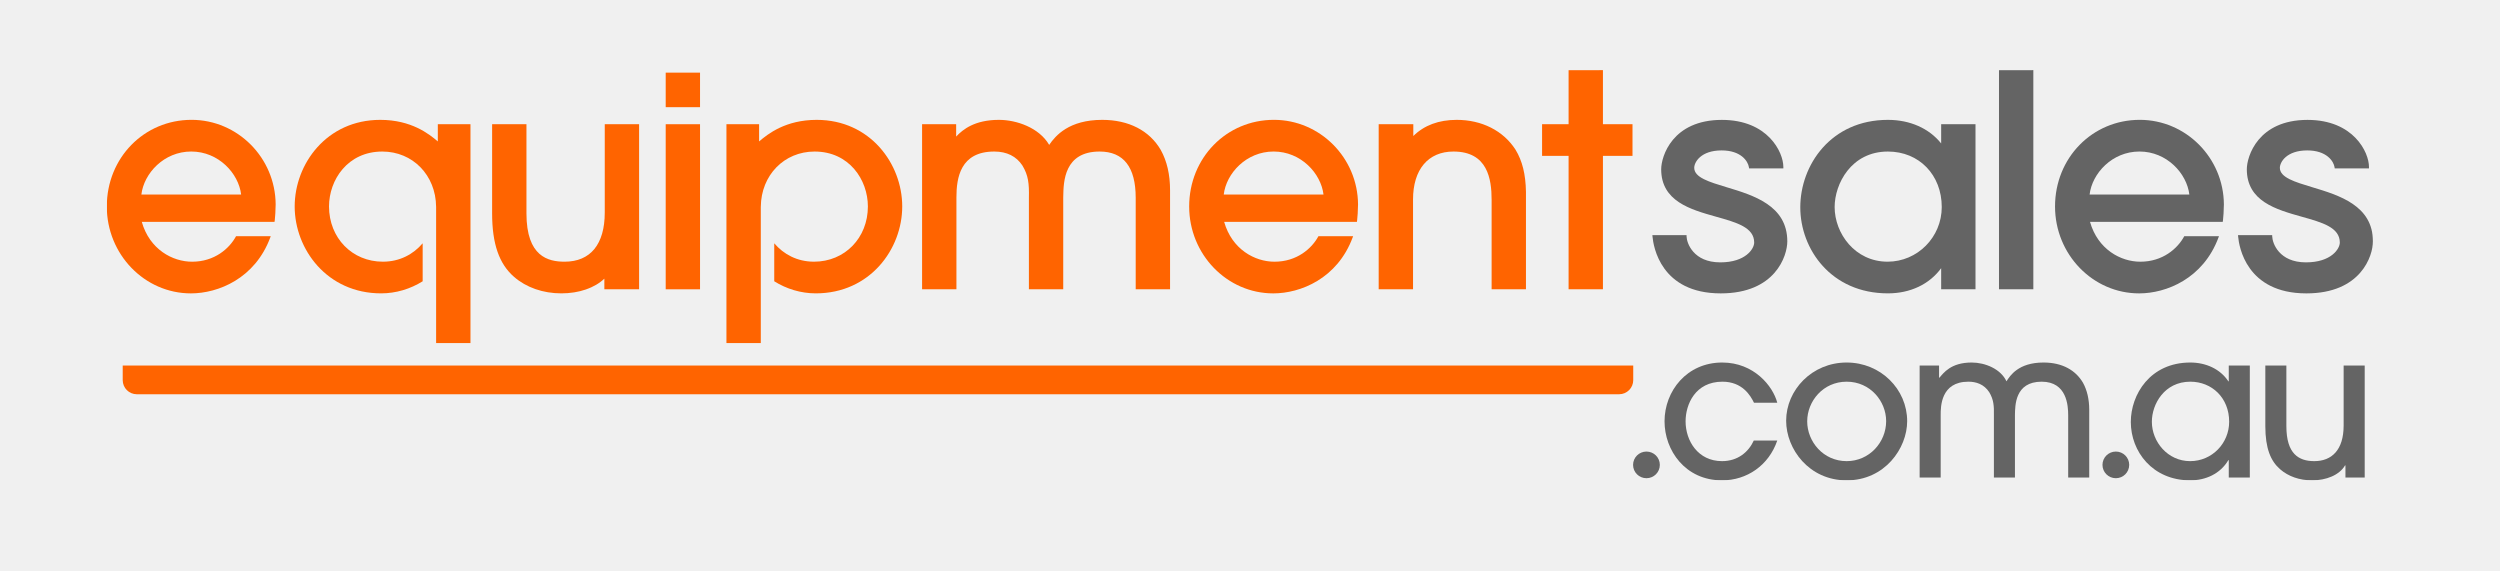
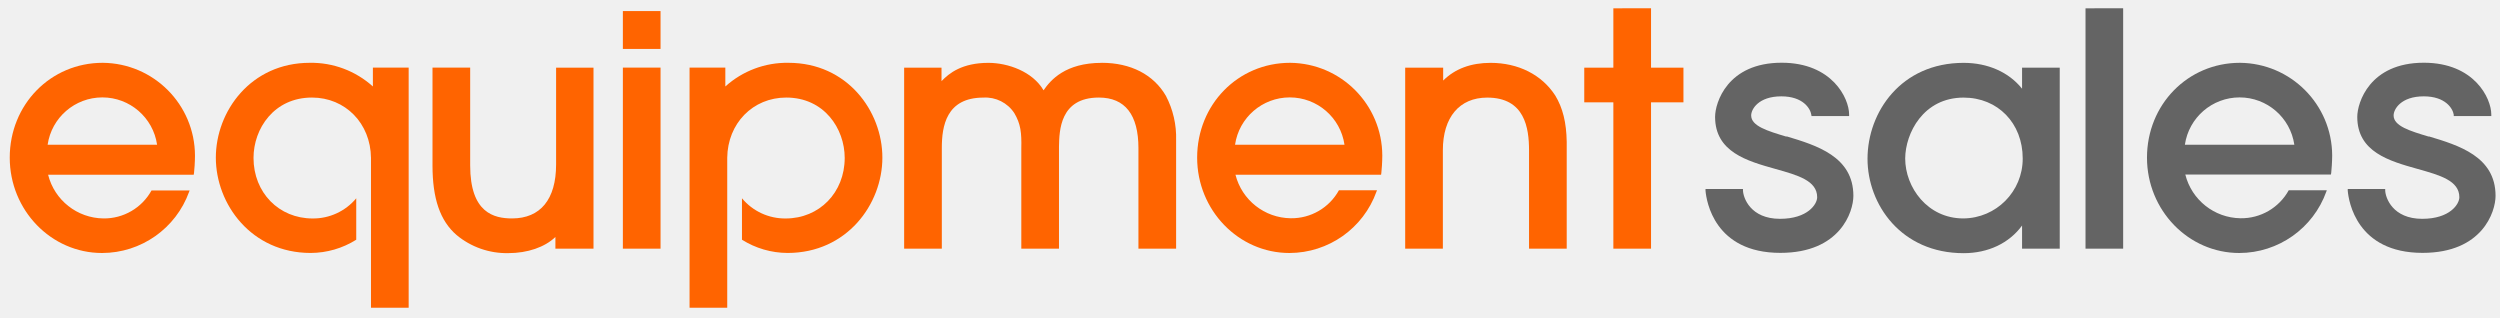
- <svg xmlns="http://www.w3.org/2000/svg" xmlns:xlink="http://www.w3.org/1999/xlink" width="749px" height="171px" viewBox="0 0 749 171" version="1.1">
+ <svg xmlns="http://www.w3.org/2000/svg" id="Layer_1" data-name="Layer 1" viewBox="0 0 579.94 73.57">
  <defs>
-     <polygon id="path-1" points="0 122.915 678.929 122.915 678.929 0 0 0" />
+     <style>.cls-1,.cls-2{fill:none;}.cls-1{clip-rule:evenodd;}.cls-3{clip-path:url(#clip-path);}.cls-4{clip-path:url(#clip-path-2);}.cls-5{fill:#ff6400;}.cls-6{clip-path:url(#clip-path-3);}.cls-7{clip-path:url(#clip-path-5);}.cls-8{clip-path:url(#clip-path-6);}.cls-9{clip-path:url(#clip-path-8);}.cls-10{clip-path:url(#clip-path-10);}.cls-11{clip-path:url(#clip-path-12);}.cls-12{clip-path:url(#clip-path-14);}.cls-13{clip-path:url(#clip-path-16);}.cls-14{clip-path:url(#clip-path-17);}.cls-15{clip-path:url(#clip-path-19);}.cls-16{clip-path:url(#clip-path-21);}.cls-17{clip-path:url(#clip-path-23);}.cls-18{clip-path:url(#clip-path-25);}.cls-19{fill:#646464;}.cls-20{clip-path:url(#clip-path-27);}.cls-21{clip-path:url(#clip-path-29);}.cls-22{clip-path:url(#clip-path-31);}.cls-23{clip-path:url(#clip-path-33);}</style>
+     <clipPath id="clip-path">
+       <path class="cls-1" d="M129,38.17c0,8.06-3.63,12.5-10.22,12.5-4.17,0-9.71-1.28-9.71-12.28V15.68h-8.74v22.7c0,7.71,1.77,12.84,5.58,16.14a18.2,18.2,0,0,0,12,4.2c4.49,0,8.46-1.38,10.93-3.74v2.71h8.84v-42H129Z" />
+     </clipPath>
+     <clipPath id="clip-path-2">
+       <rect class="cls-2" x="-24.92" y="-15.93" width="636.2" height="145.25" />
+     </clipPath>
+     <clipPath id="clip-path-3">
+       <rect class="cls-2" x="2.26" y="1.91" width="576.68" height="104.4" />
+     </clipPath>
+     <clipPath id="clip-path-5">
+       <rect class="cls-2" x="2.26" y="1.91" width="576.74" height="104.48" />
+     </clipPath>
+     <clipPath id="clip-path-6">
+       <rect class="cls-2" x="144.49" y="15.68" width="8.74" height="42.01" />
+     </clipPath>
+     <clipPath id="clip-path-8">
+       <path class="cls-1" d="M255.58,14.58c-8.45,0-11.88,4-13.5,6.37-2.54-4.37-8.29-6.37-12.79-6.37-6.1,0-9.13,2.39-10.88,4.25V15.69h-8.67v42h8.74V34.32c0-5,1-11.68,9.63-11.68a8,8,0,0,1,7.18,3.59c1.49,2.51,1.71,4.54,1.63,8.16v23.3h8.74V34c.07-3.69.21-11.37,9.25-11.37,6.09,0,9.18,4,9.18,11.75v23.3h8.74V32.47a20.83,20.83,0,0,0-2.37-10.24c-2.87-4.94-8.16-7.66-14.89-7.66" />
+     </clipPath>
+     <clipPath id="clip-path-10">
+       <path class="cls-1" d="M345.78,14.58c-4.56,0-8.27,1.38-11,4.11v-3h-8.81v42h8.74V34.84c0-7.64,3.85-12.2,10.29-12.2,8.7,0,9.7,7,9.7,12.27V57.69h8.74V32.91c-.07-4.49-.92-7.91-2.67-10.77-3.11-4.8-8.55-7.56-15-7.56" />
+     </clipPath>
+     <clipPath id="clip-path-12">
+       <polygon class="cls-1" points="383 15.69 383 1.91 374.26 1.93 374.26 15.69 367.51 15.69 367.51 23.74 374.26 23.74 374.26 57.69 383 57.69 383 23.74 390.52 23.74 390.52 15.69 383 15.69" />
+     </clipPath>
+     <clipPath id="clip-path-14">
+       <rect class="cls-2" x="144.49" y="2.56" width="8.74" height="8.79" />
+     </clipPath>
+     <clipPath id="clip-path-16">
+       <path class="cls-1" d="M6.31,77.1v3.72A3.59,3.59,0,0,0,9.9,84.4H387.11a3.6,3.6,0,0,0,3.6-3.59V77.1Z" />
+     </clipPath>
+     <clipPath id="clip-path-17">
+       <path class="cls-1" d="M86.5,15.68v4.38a21.31,21.31,0,0,0-14.65-5.49c-13.63,0-21.78,11.21-21.78,22s8.23,22.11,22,22.11a20,20,0,0,0,10.57-3.07V46a13,13,0,0,1-10.13,4.68c-7.81,0-13.7-6-13.7-14.05,0-6.78,4.75-14,13.56-14,7.75,0,13.61,6,13.69,14h0v.11s0,0,0,.05,0,0,0,0V71.38h8.74V15.68Z" />
+     </clipPath>
+     <clipPath id="clip-path-19">
+       <path class="cls-1" d="M168.26,15.68v4.38a21.31,21.31,0,0,1,14.65-5.49c13.63,0,21.78,11.21,21.78,22s-8.23,22.11-22,22.11a20,20,0,0,1-10.57-3.07V46a13,13,0,0,0,10.13,4.68c7.81,0,13.7-6,13.7-14.05,0-6.78-4.75-14-13.56-14-7.75,0-13.61,6-13.69,14h0v.11s0,0,0,.05,0,0,0,0V71.38h-8.74V15.68Z" />
+     </clipPath>
+     <clipPath id="clip-path-21">
+       <path class="cls-1" d="M23.82,14.57c-12.09,0-21.56,9.68-21.56,22,0,12.2,9.61,22.12,21.41,22.12A21.48,21.48,0,0,0,43.87,44.49l.12-.31H35.15A12.55,12.55,0,0,1,24,50.67,13.39,13.39,0,0,1,11.16,40.54H44.94l.07-.44c.08-.53.22-2.63.22-4A21.58,21.58,0,0,0,23.82,14.57Zm-12.77,19a12.83,12.83,0,0,1,25.39,0Z" />
+     </clipPath>
+     <clipPath id="clip-path-23">
+       <path class="cls-1" d="M299.27,14.57c-12.09,0-21.56,9.68-21.56,22,0,12.2,9.61,22.12,21.41,22.12a21.49,21.49,0,0,0,20.19-14.24l.12-.31H310.6a12.55,12.55,0,0,1-11.18,6.49A13.39,13.39,0,0,1,286.6,40.54h33.78l.06-.44c.08-.53.22-2.63.22-4A21.58,21.58,0,0,0,299.27,14.57Zm-12.77,19a12.83,12.83,0,0,1,25.39,0Z" />
+     </clipPath>
+     <clipPath id="clip-path-25">
+       <path class="cls-1" d="M414.41,31.7c-4.39-1.32-8.18-2.46-8.18-4.92,0-1.45,1.7-4.43,7-4.43,5,0,6.72,2.79,6.95,4.26l.05.32h8.72v-.38c0-3.75-3.94-12-15.65-12-12.6,0-15.44,9.3-15.44,12.56,0,8.15,7.43,10.24,14,12.08,5.19,1.46,9.68,2.71,9.68,6.57,0,1.58-2.17,5-8.63,5-6.83,0-8.52-4.86-8.58-6.56v-.36h-8.69l0,.41c.21,2.41,2.06,14.41,17.36,14.41,13.9,0,16.94-9.55,16.94-13.23,0-9.14-8.59-11.72-15.5-13.8" />
+     </clipPath>
+     <clipPath id="clip-path-27">
+       <path class="cls-1" d="M563.44,31.7c-4.39-1.32-8.18-2.46-8.18-4.92,0-1.45,1.7-4.43,7-4.43,5,0,6.72,2.79,6.95,4.26l0,.32h8.71v-.38c0-3.75-3.94-12-15.65-12-12.6,0-15.44,9.3-15.44,12.56,0,8.15,7.43,10.24,14,12.08,5.19,1.46,9.68,2.71,9.68,6.57,0,1.58-2.17,5-8.62,5-6.83,0-8.52-4.86-8.58-6.56l0-.36h-8.69l0,.41c.21,2.41,2.05,14.41,17.36,14.41,13.9,0,16.93-9.55,16.93-13.23,0-9.14-8.59-11.72-15.5-13.8" />
+     </clipPath>
+     <clipPath id="clip-path-29">
+       <path class="cls-1" d="M469.07,20.58c-3.06-3.83-7.92-6-13.56-6C441,14.58,433.22,26,433.22,36.84c0,10.61,7.82,21.89,22.29,21.89,5.71,0,10.57-2.32,13.56-6.41v5.37h8.74v-42h-8.74Zm-13.56,2.06c7.94,0,13.71,5.94,13.71,14.12a13.86,13.86,0,0,1-13.78,13.91c-8.33,0-13.48-7.22-13.48-13.91C442,30.9,446.16,22.64,455.51,22.64Z" />
+     </clipPath>
+     <clipPath id="clip-path-31">
+       <polygon class="cls-1" points="483.79 57.69 492.52 57.69 492.52 1.91 483.79 1.93 483.79 57.69" />
+     </clipPath>
+     <clipPath id="clip-path-33">
+       <path class="cls-1" d="M519.61,14.57c-12.09,0-21.56,9.68-21.56,22,0,12.2,9.6,22.12,21.41,22.12a21.49,21.49,0,0,0,20.19-14.24l.11-.31h-8.83a12.55,12.55,0,0,1-11.18,6.49,13.39,13.39,0,0,1-12.81-10.14h33.78l.07-.44c.07-.53.22-2.63.22-4A21.58,21.58,0,0,0,519.61,14.57Zm-12.77,19a12.83,12.83,0,0,1,25.39,0Z" />
+     </clipPath>
  </defs>
-   <g id="Page-1" stroke="none" stroke-width="1" fill="none" fill-rule="evenodd">
-     <g id="Equipmentsales">
-       <g id="Page-1" transform="translate(32, 21)">
-         <path d="M149.184,42.682 C149.184,52.174 144.911,57.403 137.153,57.403 C132.245,57.403 125.725,55.901 125.725,42.944 L125.725,16.216 L115.439,16.216 L115.439,42.944 C115.439,52.02 117.524,58.058 122.014,61.95 C125.66,65.135 130.695,66.892 136.193,66.892 C141.475,66.892 146.152,65.265 149.065,62.486 L149.065,65.672 L159.472,65.672 L159.472,16.216 L149.184,16.216 L149.184,42.682 Z" id="Fill-1" fill="#FF6400" />
-         <mask id="mask-2" fill="white">
-           <use xlink:href="#path-1" />
-         </mask>
-         <g id="Clip-4" />
-         <polygon id="Fill-3" fill="#FF6400" mask="url(#mask-2)" points="167.444 65.672 177.732 65.672 177.732 16.216 167.444 16.216" />
-         <path d="M298.232,14.91 C288.288,14.91 284.243,19.61 282.337,22.41 C279.346,17.263 272.579,14.91 267.275,14.91 C260.097,14.91 256.521,17.719 254.463,19.915 L254.463,16.216 L244.256,16.216 L244.256,65.672 L254.545,65.672 L254.545,38.157 C254.545,32.251 255.721,24.401 265.881,24.401 C269.663,24.401 272.512,25.829 274.337,28.628 C276.095,31.578 276.348,33.976 276.259,38.24 L276.259,65.672 L286.545,65.672 L286.545,38.174 L286.554,37.784 C286.634,33.442 286.802,24.401 297.447,24.401 C304.619,24.401 308.256,29.059 308.256,38.24 L308.256,65.672 L318.549,65.672 L318.549,35.981 C318.549,31.298 317.614,27.24 315.763,23.922 C312.381,18.108 306.153,14.91 298.232,14.91" id="Fill-5" fill="#FF6400" mask="url(#mask-2)" />
-         <path d="M404.426,14.91 C399.052,14.91 394.687,16.535 391.429,19.75 L391.429,16.216 L381.053,16.216 L381.053,65.672 L391.344,65.672 L391.344,38.769 C391.344,29.771 395.878,24.401 403.464,24.401 C413.702,24.401 414.887,32.648 414.887,38.852 L414.887,65.672 L425.177,65.672 L425.177,36.493 C425.089,31.205 424.091,27.178 422.029,23.809 C418.371,18.154 411.96,14.91 404.426,14.91" id="Fill-6" fill="#FF6400" mask="url(#mask-2)" />
-         <polygon id="Fill-7" fill="#FF6400" mask="url(#mask-2)" points="448.239 16.216 448.239 0 437.95 0.019 437.95 16.216 430.005 16.216 430.005 25.702 437.95 25.702 437.95 65.672 448.239 65.672 448.239 25.702 457.099 25.702 457.099 16.216" />
-         <polygon id="Fill-8" fill="#FF6400" mask="url(#mask-2)" points="167.444 11.111 177.732 11.111 177.732 0.761 167.444 0.761" />
-         <path d="M4.764,88.516 L4.764,92.895 C4.764,95.225 6.656,97.118 8.994,97.118 L453.085,97.118 C455.417,97.118 457.318,95.225 457.318,92.895 L457.318,88.516 L4.764,88.516 Z" id="Fill-9" fill="#FF6400" mask="url(#mask-2)" />
-         <path d="M99.169,16.216 L99.169,21.376 C96.538,19.124 91.22,14.91 81.923,14.91 C65.874,14.91 56.287,28.102 56.287,40.856 C56.287,53.651 65.974,66.892 82.186,66.892 C86.65,66.892 90.977,65.562 94.631,63.272 L94.631,51.889 C91.868,55.143 87.794,57.402 82.71,57.402 C73.511,57.402 66.576,50.289 66.576,40.856 C66.576,32.879 72.171,24.402 82.536,24.402 C91.664,24.402 98.562,31.493 98.656,40.929 L98.661,40.929 L98.661,41.059 C98.661,41.079 98.664,41.098 98.664,41.119 C98.664,41.138 98.661,41.156 98.661,41.176 L98.661,81.781 L108.953,81.781 L108.953,16.216 L99.169,16.216 Z" id="Fill-10" fill="#FF6400" mask="url(#mask-2)" />
-         <path d="M195.425,16.216 L195.425,21.376 C198.057,19.124 203.375,14.91 212.671,14.91 C228.721,14.91 238.307,28.102 238.307,40.856 C238.307,53.651 228.62,66.892 212.409,66.892 C207.945,66.892 203.617,65.562 199.964,63.272 L199.964,51.889 C202.726,55.143 206.8,57.402 211.885,57.402 C221.084,57.402 228.018,50.289 228.018,40.856 C228.018,32.879 222.424,24.402 212.058,24.402 C202.931,24.402 196.032,31.493 195.939,40.929 L195.933,40.929 L195.933,41.059 C195.933,41.079 195.93,41.098 195.93,41.119 C195.93,41.138 195.933,41.156 195.933,41.176 L195.933,81.781 L185.642,81.781 L185.642,16.216 L195.425,16.216 Z" id="Fill-11" fill="#FF6400" mask="url(#mask-2)" />
-         <path d="M10.355,37.288 C11.106,30.945 17.101,24.396 25.295,24.396 C33.489,24.396 39.487,30.945 40.243,37.288 L10.355,37.288 Z M25.385,14.903 C11.152,14.903 0,26.302 0,40.856 C0,55.216 11.309,66.899 25.207,66.899 C33.307,66.899 44.389,62.505 48.98,50.129 L49.115,49.766 L38.723,49.766 C36.726,53.481 32.246,57.408 25.558,57.408 C19.667,57.408 12.821,53.709 10.479,45.475 L20.882,45.475 L50.246,45.475 L50.324,44.952 C50.412,44.325 50.587,41.857 50.587,40.243 C50.504,26.269 39.194,14.903 25.385,14.903 L25.385,14.903 Z" id="Fill-12" fill="#FF6400" mask="url(#mask-2)" />
-         <path d="M334.632,37.288 C335.382,30.945 341.379,24.396 349.574,24.396 C357.768,24.396 363.767,30.945 364.522,37.288 L334.632,37.288 Z M349.663,14.903 C335.429,14.903 324.277,26.302 324.277,40.856 C324.277,55.216 335.586,66.899 349.485,66.899 C357.585,66.899 368.667,62.505 373.259,50.129 L373.395,49.766 L363.002,49.766 C361.005,53.481 356.525,57.408 349.837,57.408 C343.945,57.408 337.097,53.709 334.756,45.475 L345.163,45.475 L374.526,45.475 L374.602,44.952 C374.691,44.325 374.867,41.857 374.867,40.243 C374.783,26.269 363.472,14.903 349.663,14.903 L349.663,14.903 Z" id="Fill-13" fill="#FF6400" mask="url(#mask-2)" />
-         <path d="M485.223,35.069 C480.055,33.51 475.591,32.169 475.591,29.277 C475.591,27.575 477.597,24.064 483.794,24.064 C489.649,24.064 491.702,27.344 491.971,29.082 L492.03,29.457 L502.292,29.458 L502.292,29.015 C502.292,24.597 497.652,14.918 483.873,14.918 C469.034,14.918 465.692,25.87 465.692,29.706 C465.692,39.3 474.443,41.762 482.162,43.931 C488.275,45.647 493.555,47.126 493.555,51.667 C493.555,53.525 490.998,57.604 483.4,57.604 C475.363,57.604 473.368,51.884 473.299,49.879 L473.286,49.451 L463.056,49.447 L463.098,49.929 C463.351,52.766 465.522,66.899 483.534,66.899 C499.895,66.899 503.476,55.653 503.476,51.32 C503.476,40.562 493.357,37.517 485.223,35.069" id="Fill-14" fill="#646464" mask="url(#mask-2)" />
-         <path d="M660.681,35.069 C655.508,33.51 651.047,32.169 651.047,29.277 C651.047,27.575 653.054,24.064 659.248,24.064 C665.103,24.064 667.159,27.347 667.428,29.082 L667.486,29.457 L677.745,29.458 L677.745,29.015 C677.745,24.597 673.105,14.918 659.326,14.918 C644.487,14.918 641.146,25.87 641.146,29.706 C641.146,39.3 649.898,41.762 657.615,43.931 C663.729,45.647 669.008,47.126 669.008,51.667 C669.008,53.525 666.454,57.604 658.861,57.604 C650.823,57.604 648.825,51.884 648.76,49.879 L648.741,49.451 L638.512,49.447 L638.554,49.929 C638.806,52.766 640.967,66.899 658.992,66.899 C675.352,66.899 678.929,55.653 678.929,51.32 C678.929,40.562 668.811,37.517 660.681,35.069" id="Fill-15" fill="#646464" mask="url(#mask-2)" />
-         <path d="M533.612,24.402 C542.96,24.402 549.748,31.394 549.748,41.031 C549.748,50.058 542.468,57.402 533.529,57.402 C523.727,57.402 517.657,48.9 517.657,41.031 C517.657,34.126 522.607,24.402 533.612,24.402 L533.612,24.402 Z M549.572,21.977 C545.972,17.465 540.249,14.91 533.612,14.91 C516.569,14.91 507.367,28.414 507.367,41.118 C507.367,53.609 516.569,66.891 533.612,66.891 C540.339,66.891 546.058,64.162 549.572,59.347 L549.572,65.673 L559.862,65.673 L559.862,16.215 L549.572,16.215 L549.572,21.977 Z" id="Fill-16" fill="#646464" mask="url(#mask-2)" />
-         <polygon id="Fill-17" fill="#646464" mask="url(#mask-2)" points="566.899 65.672 577.187 65.672 577.187 0.001 566.899 0.02" />
-         <path d="M594.042,37.288 C594.792,30.945 600.787,24.396 608.982,24.396 C617.176,24.396 623.174,30.945 623.929,37.288 L594.042,37.288 Z M609.072,14.903 C594.838,14.903 583.688,26.302 583.688,40.856 C583.688,55.216 594.996,66.899 608.894,66.899 C616.994,66.899 628.077,62.505 632.668,50.129 L632.802,49.766 L622.409,49.766 C620.412,53.481 615.933,57.408 609.246,57.408 C603.354,57.408 596.508,53.709 594.165,45.475 L604.571,45.475 L633.934,45.475 L634.011,44.952 C634.099,44.325 634.275,41.857 634.275,40.243 C634.191,26.269 622.882,14.903 609.072,14.903 L609.072,14.903 Z" id="Fill-18" fill="#646464" mask="url(#mask-2)" />
-         <path d="M493.495,99.66 C492.468,97.546 490.043,93.353 484.037,93.353 C475.911,93.353 473.001,100.143 473.001,105.232 C473.001,111.051 476.701,117.157 483.92,117.157 C488.646,117.157 491.853,114.433 493.435,110.987 L500.468,110.987 C497.926,118.431 491.37,122.915 483.92,122.915 C472.873,122.915 466.695,113.89 466.695,105.232 C466.695,96.152 473.369,87.611 483.974,87.611 C493.495,87.611 499.19,94.697 500.468,99.66 L493.495,99.66 Z" id="Fill-19" fill="#646464" mask="url(#mask-2)" />
-         <path d="M521.257,93.353 C514.16,93.353 509.438,99.238 509.438,105.232 C509.438,111.287 514.23,117.157 521.257,117.157 C528.046,117.157 533.09,111.524 533.09,105.171 C533.09,99.238 528.359,93.353 521.257,93.353 M521.257,122.915 C509.981,122.915 503.131,113.523 503.131,105.051 C503.131,95.906 510.825,87.611 521.257,87.611 C531.442,87.611 539.387,95.604 539.387,105.171 C539.387,113.341 532.663,122.915 521.257,122.915" id="Fill-20" fill="#646464" mask="url(#mask-2)" />
-         <path d="M587.628,122.064 L587.628,103.414 C587.628,100.571 587.264,93.353 579.678,93.353 C571.615,93.353 571.74,100.571 571.677,103.361 L571.677,122.064 L565.372,122.064 L565.372,103.414 C565.427,100.627 565.319,98.754 563.983,96.515 C562.403,94.088 560.036,93.353 557.736,93.353 C549.426,93.353 549.426,100.873 549.426,103.361 L549.426,122.064 L543.124,122.064 L543.124,88.516 L548.942,88.516 L548.942,92.156 L549.058,92.156 C550.276,90.762 552.454,87.611 558.703,87.611 C562.763,87.611 567.44,89.549 569.137,93.242 C570.223,91.547 572.708,87.611 580.229,87.611 C585.87,87.611 589.86,89.917 592.058,93.666 C593.269,95.845 593.936,98.574 593.936,101.836 L593.936,122.064 L587.628,122.064 Z" id="Fill-21" fill="#646464" mask="url(#mask-2)" />
-         <path d="M624.215,93.353 C616.453,93.353 612.698,100.083 612.698,105.349 C612.698,111.408 617.488,117.157 624.157,117.157 C630.766,117.157 635.857,111.765 635.857,105.349 C635.857,98.206 630.702,93.353 624.215,93.353 L624.215,93.353 Z M635.737,122.064 L635.737,116.854 L635.613,116.854 C633.192,120.982 628.758,122.915 624.215,122.915 C612.88,122.915 606.391,114.257 606.391,105.414 C606.391,97.235 612.144,87.611 624.215,87.611 C628.88,87.611 633.192,89.549 635.613,93.243 L635.737,93.243 L635.737,88.516 L642.046,88.516 L642.046,122.064 L635.737,122.064 Z" id="Fill-22" fill="#646464" mask="url(#mask-2)" />
-         <path d="M652.998,88.516 L652.998,106.677 C652.998,114.981 656.693,117.157 661.362,117.157 C666.581,117.157 670.152,113.824 670.152,106.501 L670.152,88.516 L676.463,88.516 L676.463,122.064 L670.697,122.064 L670.697,118.431 L670.579,118.431 C668.883,121.338 664.94,122.915 660.696,122.915 C656.878,122.915 653.541,121.696 651.117,119.583 C648.326,117.157 646.692,113.401 646.692,106.677 L646.692,88.516 L652.998,88.516 Z" id="Fill-23" fill="#646464" mask="url(#mask-2)" />
-         <path d="M465.284,118.279 C465.284,120.489 463.494,122.272 461.277,122.272 C459.065,122.272 457.27,120.489 457.27,118.279 C457.27,116.074 459.065,114.287 461.277,114.287 C463.494,114.287 465.284,116.074 465.284,118.279" id="Fill-24" fill="#646464" mask="url(#mask-2)" />
-         <path d="M605.909,118.279 C605.909,120.489 604.118,122.272 601.908,122.272 C599.7,122.272 597.903,120.489 597.903,118.279 C597.903,116.074 599.7,114.287 601.908,114.287 C604.118,114.287 605.909,116.074 605.909,118.279" id="Fill-25" fill="#646464" mask="url(#mask-2)" />
+   <g class="cls-3">
+     <g class="cls-4">
+       <rect class="cls-5" x="96.07" y="11.44" width="45.9" height="51.54" />
+     </g>
+   </g>
+   <g class="cls-6">
+     <g class="cls-4">
+       <g class="cls-7">
+         <g class="cls-8">
+           <g class="cls-7">
+             <rect class="cls-5" x="140.24" y="11.44" width="17.23" height="50.5" />
+           </g>
+         </g>
+         <g class="cls-9">
+           <g class="cls-7">
+             <rect class="cls-5" x="205.49" y="10.33" width="71.6" height="51.61" />
+           </g>
+         </g>
+         <g class="cls-10">
+           <g class="cls-7">
+             <rect class="cls-5" x="321.68" y="10.33" width="45.97" height="51.61" />
+           </g>
+         </g>
+         <g class="cls-11">
+           <g class="cls-7">
+             <rect class="cls-5" x="363.26" y="-2.34" width="31.51" height="64.28" />
+           </g>
+         </g>
+         <g class="cls-12">
+           <g class="cls-7">
+             <rect class="cls-5" x="140.24" y="-1.69" width="17.23" height="17.28" />
+           </g>
+         </g>
+         <g class="cls-14">
+           <g class="cls-7">
+             <rect class="cls-5" x="45.83" y="10.33" width="53.23" height="65.29" />
+           </g>
+         </g>
+         <g class="cls-15">
+           <g class="cls-7">
+             <rect class="cls-5" x="155.7" y="10.33" width="53.23" height="65.29" />
+           </g>
+         </g>
+         <g class="cls-16">
+           <g class="cls-7">
+             <rect class="cls-5" x="-1.98" y="10.32" width="51.46" height="52.66" />
+           </g>
+         </g>
+         <g class="cls-17">
+           <g class="cls-7">
+             <rect class="cls-5" x="273.46" y="10.32" width="51.47" height="52.66" />
+           </g>
+         </g>
+         <g class="cls-18">
+           <g class="cls-7">
+             <rect class="cls-19" x="391.33" y="10.34" width="42.83" height="52.65" />
+           </g>
+         </g>
+         <g class="cls-20">
+           <g class="cls-7">
+             <rect class="cls-19" x="540.37" y="10.34" width="42.82" height="52.65" />
+           </g>
+         </g>
+         <g class="cls-21">
+           <g class="cls-7">
+             <rect class="cls-19" x="428.97" y="10.33" width="53.08" height="52.65" />
+           </g>
+         </g>
+         <g class="cls-22">
+           <g class="cls-7">
+             <rect class="cls-19" x="479.54" y="-2.34" width="17.23" height="64.28" />
+           </g>
+         </g>
+         <g class="cls-23">
+           <g class="cls-7">
+             <rect class="cls-19" x="493.8" y="10.32" width="51.46" height="52.66" />
+           </g>
+         </g>
      </g>
    </g>
  </g>
</svg>
